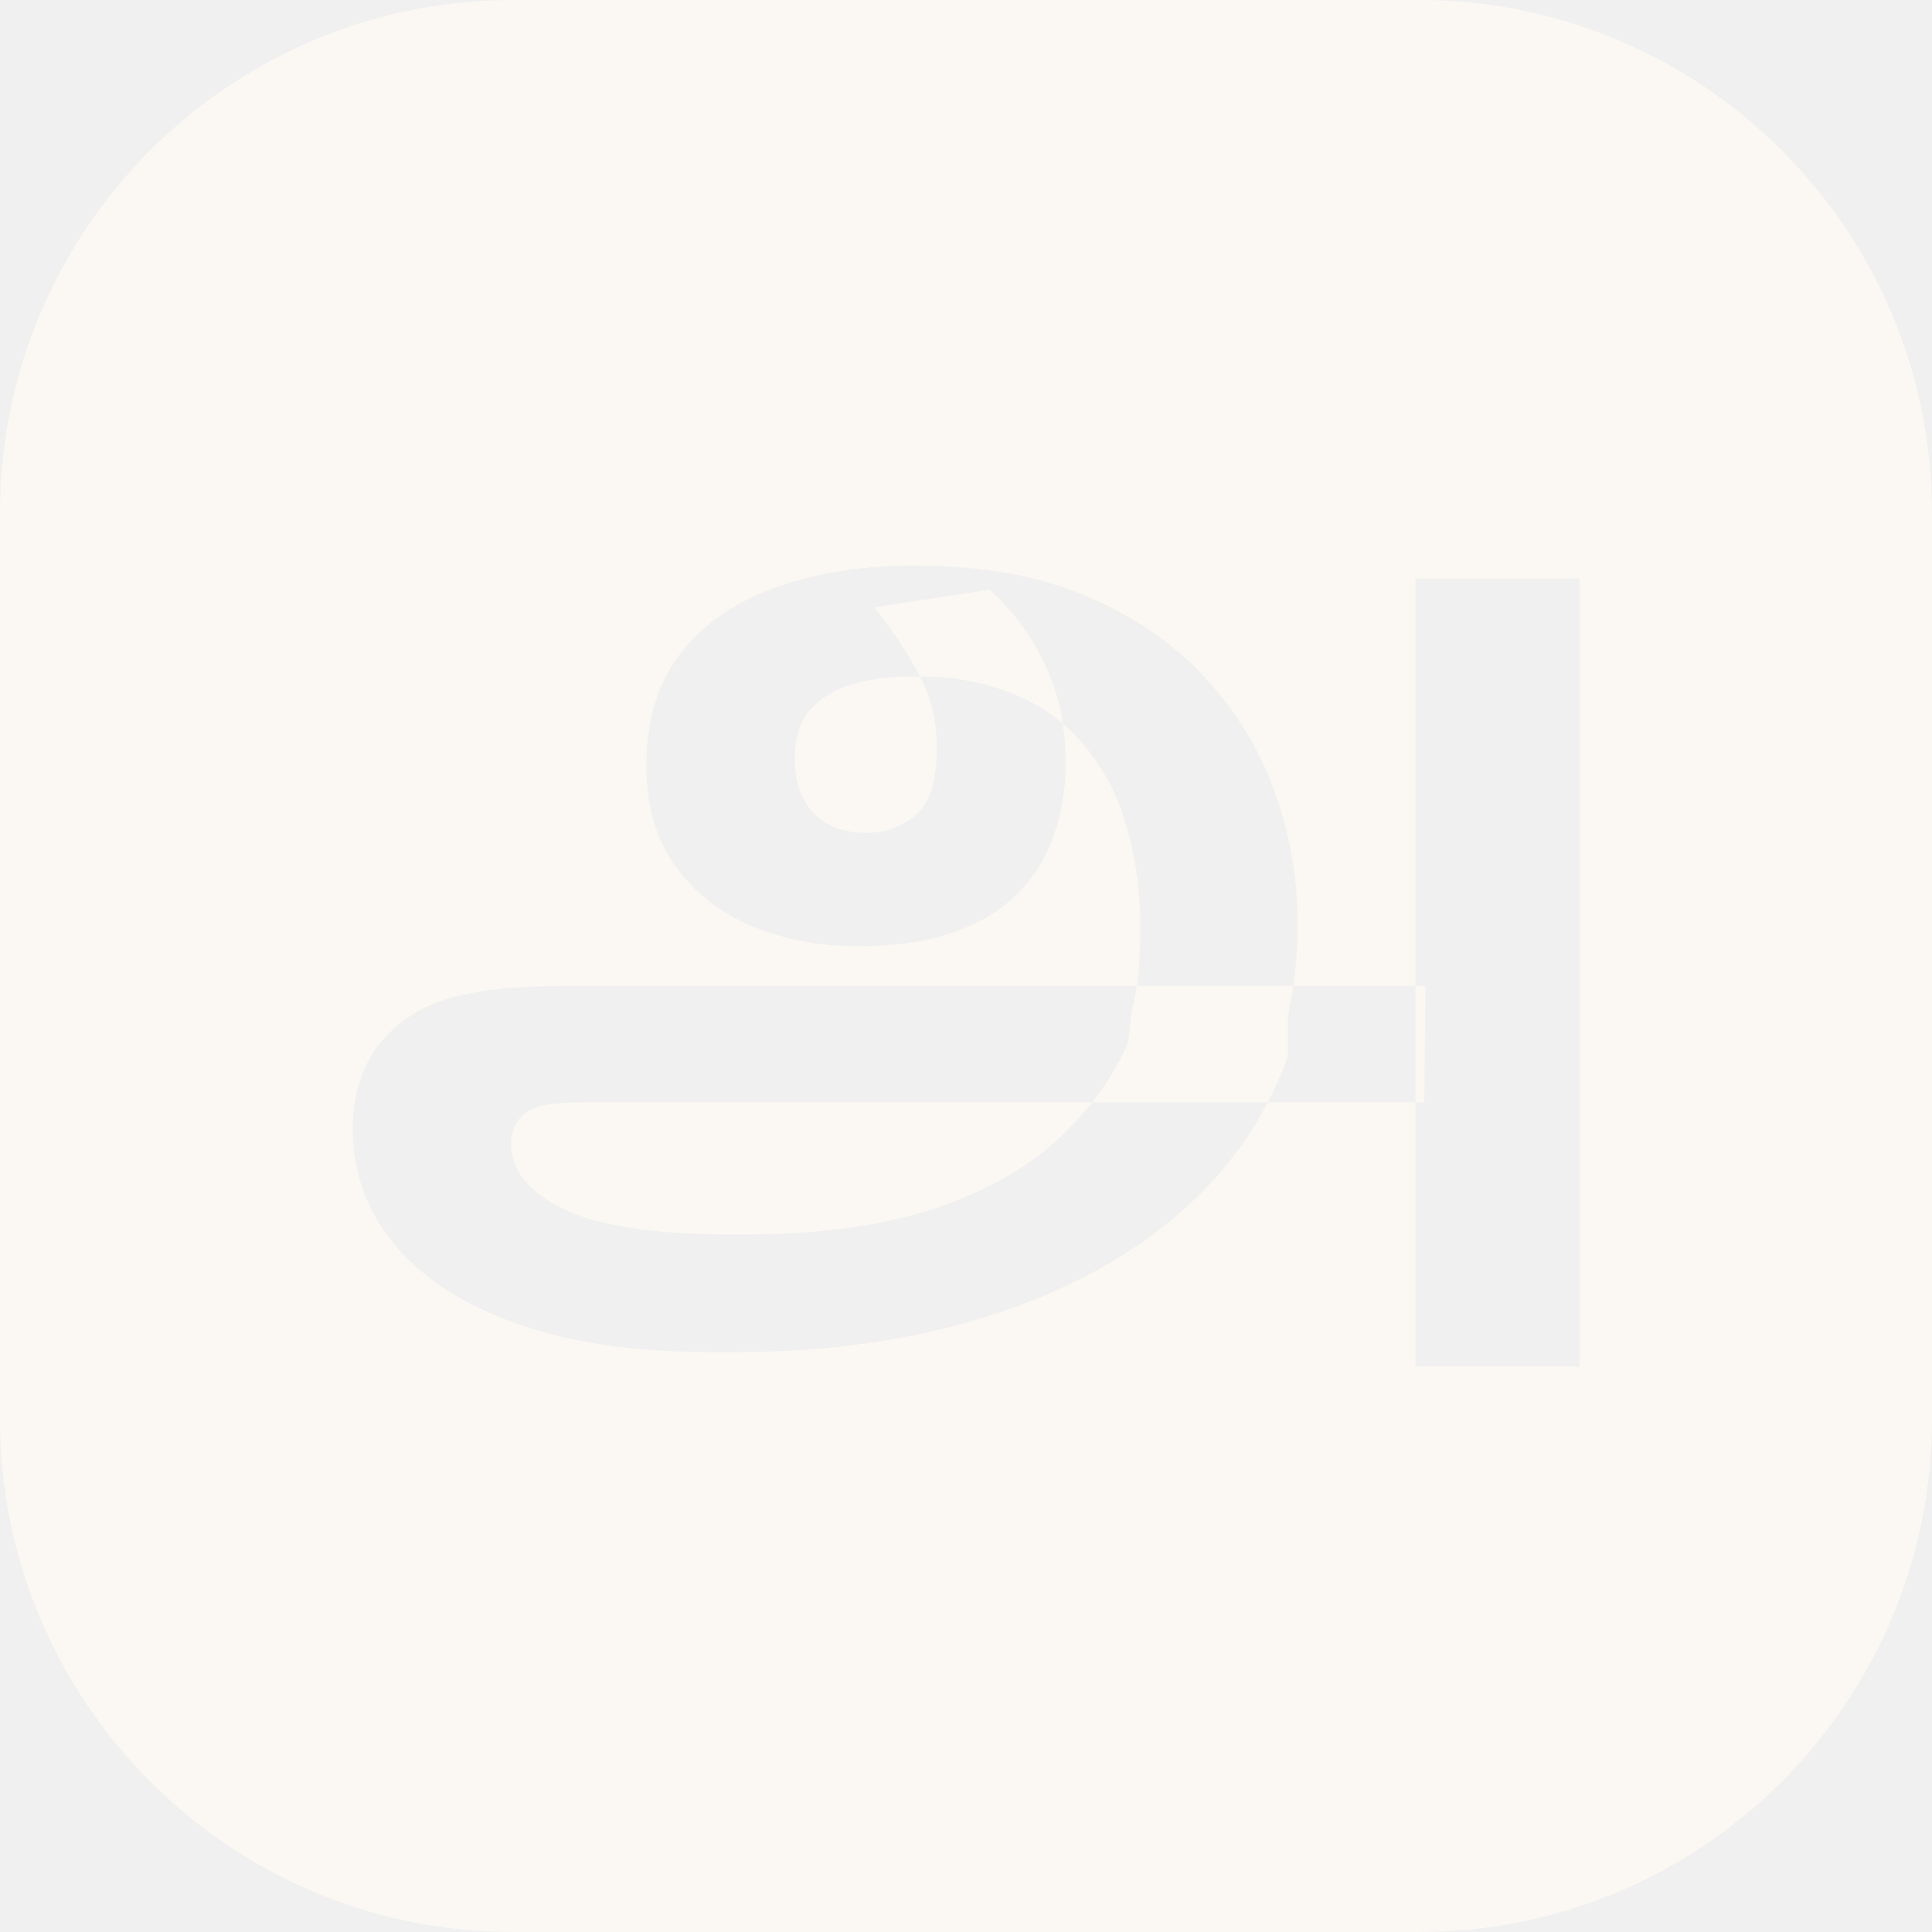
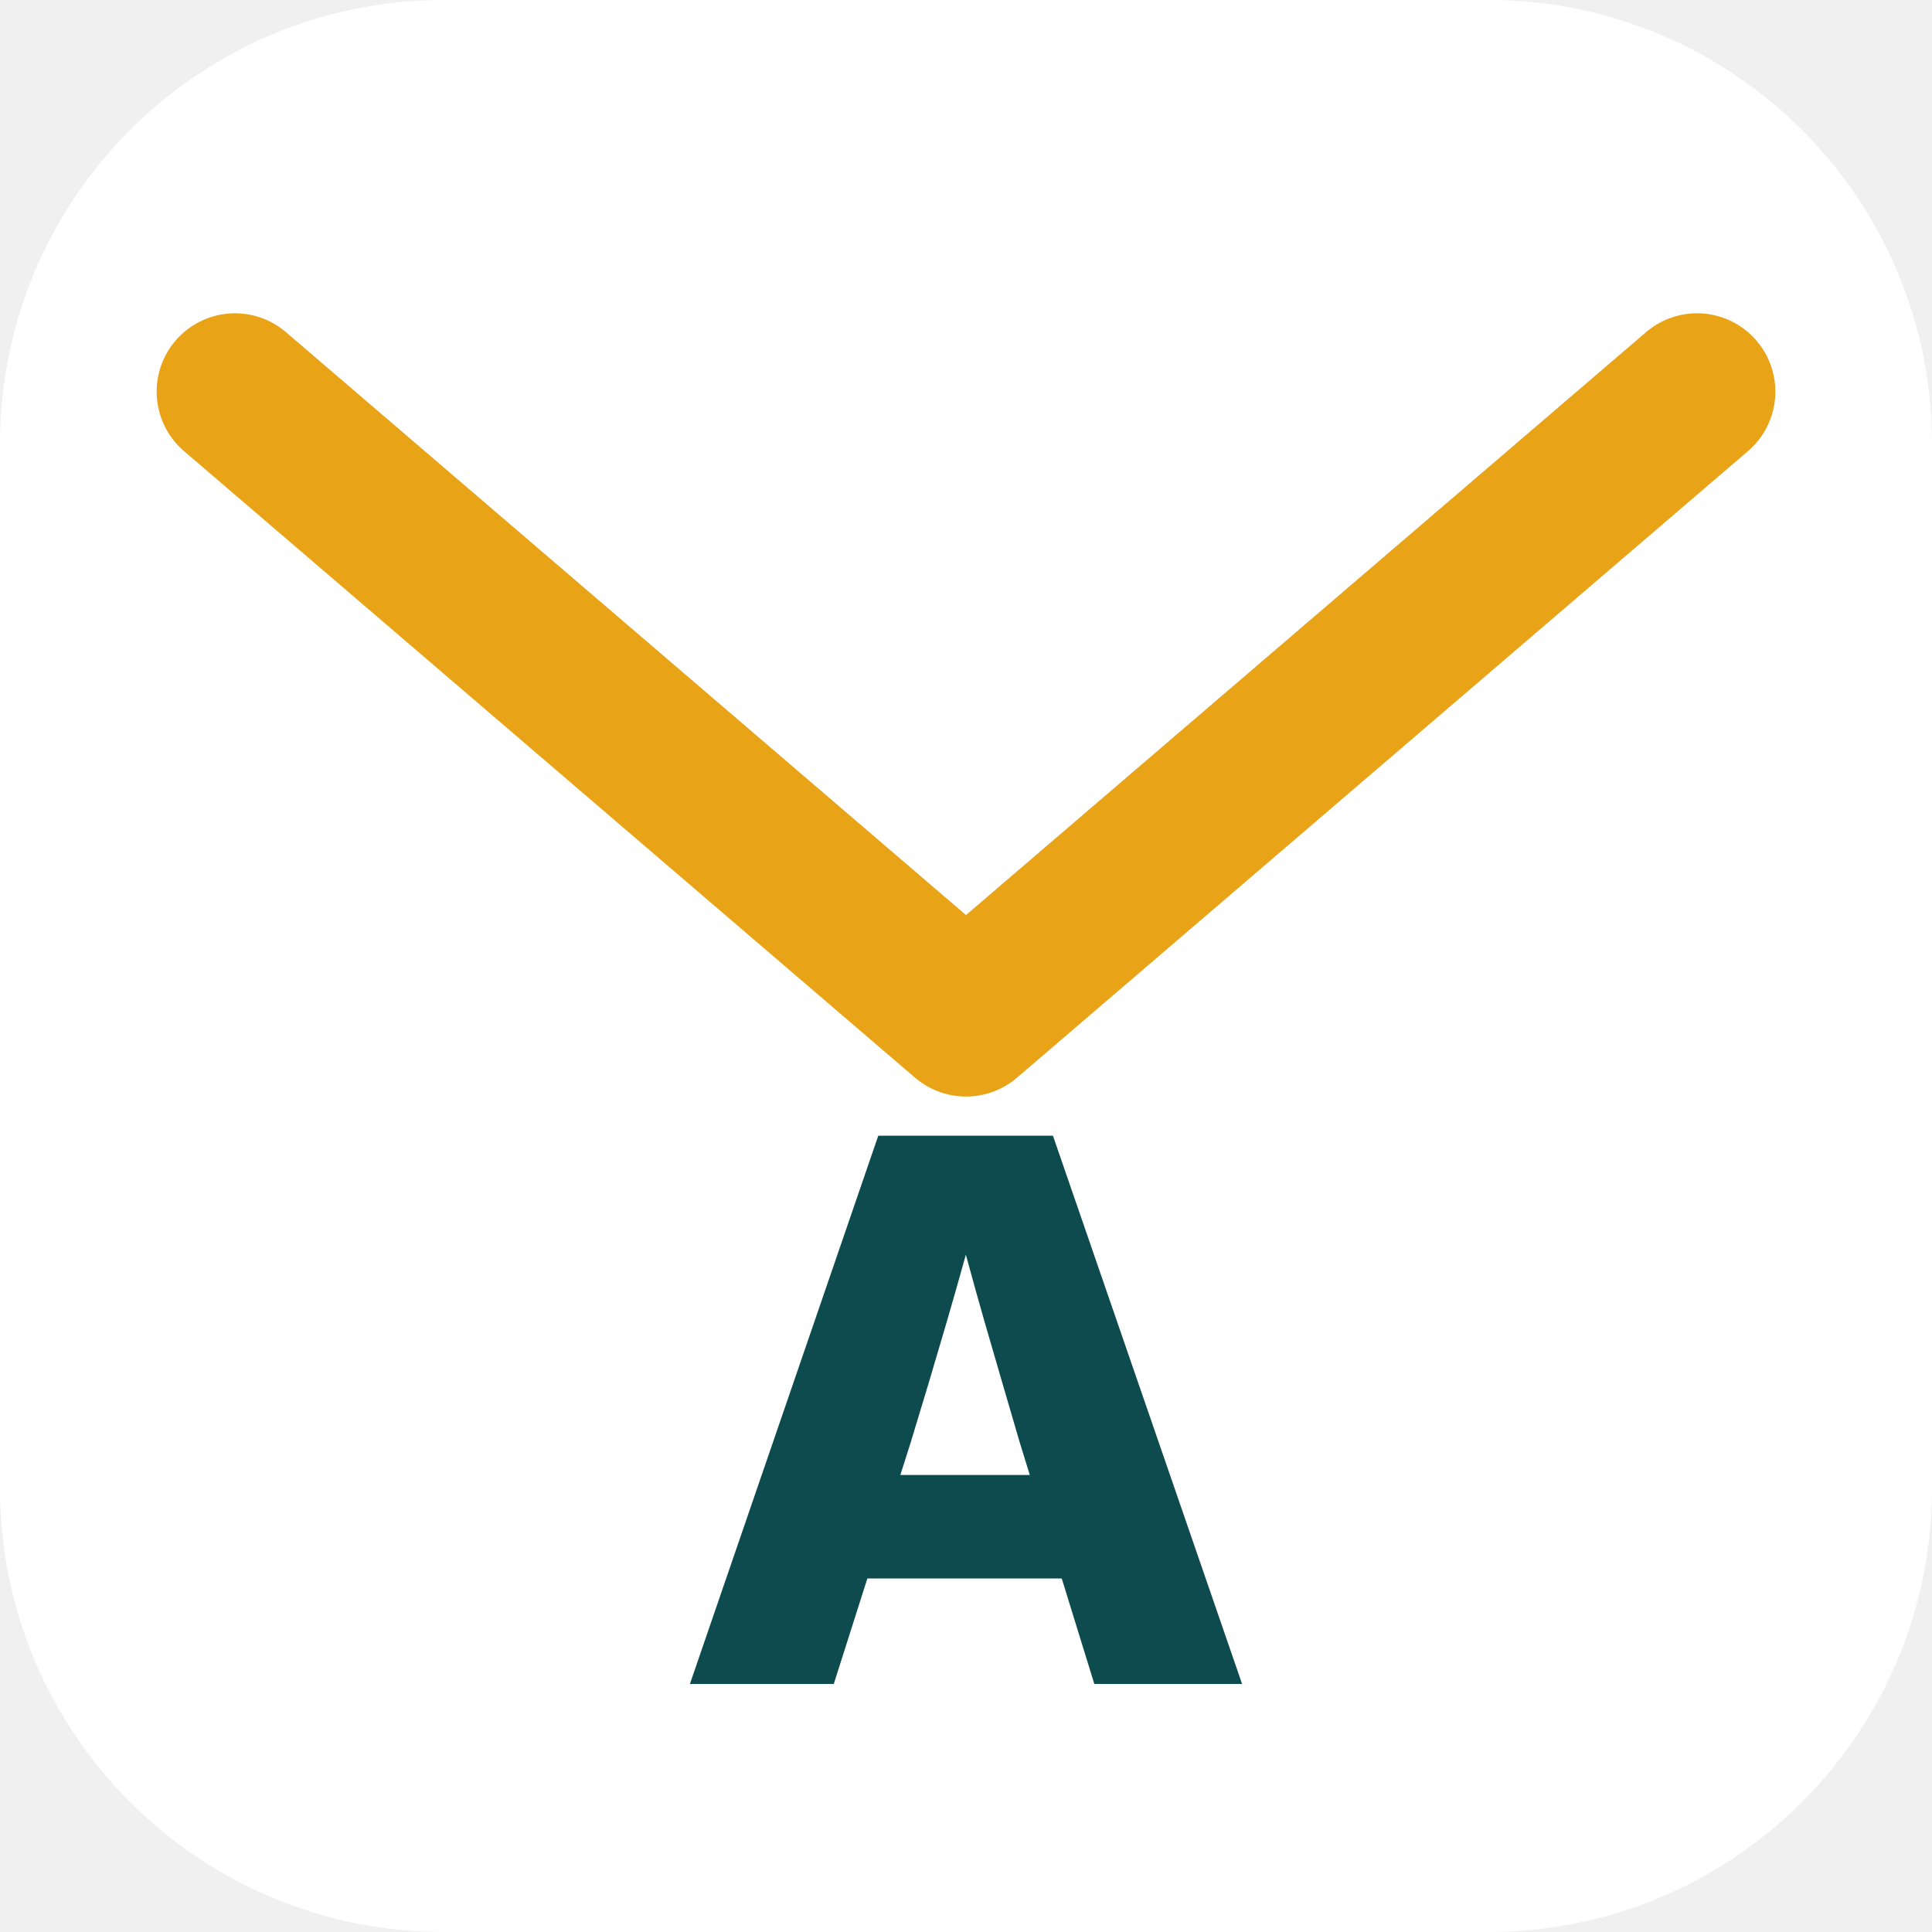
- <svg xmlns="http://www.w3.org/2000/svg" viewBox="0 0 64 64" width="64" height="64" role="img" aria-label="Anjal">
-   <path fill="#fbf8f3" fill-rule="evenodd" d="M17,0 H47 A17,17 0 0 1 64,17 V47 A17,17 0 0 1 47,64 H17 A17,17 0 0 1 0,47 V17 A17,17 0 0 1 17,0 Z M23.599 44.793Q19.772 44.793 17.111 43.846Q14.45 42.898 13.065 41.221Q11.68 39.545 11.68 37.358Q11.68 36.301 12.099 35.353Q12.518 34.406 13.502 33.713Q14.013 33.349 14.742 33.112Q15.471 32.875 16.509 32.765Q17.548 32.656 19.043 32.656H47.217L47.181 36.52H19.444Q18.86 36.52 18.441 36.556Q18.022 36.593 17.767 36.684Q17.512 36.775 17.33 36.921Q16.929 37.322 16.929 37.868Q16.929 39.217 18.678 40.055Q20.428 40.893 24.218 40.893H24.656Q28.337 40.893 30.888 40.055Q33.44 39.217 35.025 37.759Q36.611 36.301 37.376 34.515L37.485 33.494Q37.668 32.802 37.722 32.091Q37.777 31.38 37.777 30.761Q37.777 28.72 37.194 26.988Q36.611 25.257 35.317 24.073Q34.023 22.888 31.909 22.523Q31.508 22.451 31.052 22.432Q30.597 22.414 30.196 22.414Q29.175 22.414 28.3 22.651Q27.426 22.888 26.879 23.471Q26.332 24.054 26.332 25.148Q26.332 26.278 26.952 26.934Q27.572 27.59 28.701 27.59Q29.649 27.59 30.342 26.988Q31.034 26.387 31.034 24.783Q31.034 23.398 30.396 22.25Q29.758 21.102 28.957 20.118L32.784 19.535Q33.403 20.081 33.968 20.883Q34.533 21.685 34.916 22.76Q35.299 23.836 35.299 25.294Q35.299 26.569 34.916 27.663Q34.533 28.756 33.713 29.594Q32.893 30.433 31.581 30.888Q30.269 31.344 28.373 31.344Q26.515 31.344 24.929 30.688Q23.343 30.032 22.378 28.701Q21.412 27.371 21.412 25.366Q21.412 23.034 22.596 21.576Q23.781 20.118 25.786 19.425Q27.79 18.733 30.305 18.733Q33.549 18.733 35.918 19.717Q38.287 20.701 39.873 22.396Q41.458 24.091 42.224 26.223Q42.989 28.355 42.989 30.651Q42.989 31.453 42.898 32.201Q42.807 32.948 42.661 33.677V34.989Q41.568 38.05 39.016 40.237Q36.465 42.424 32.711 43.609Q28.957 44.793 24.255 44.793ZM46.889 45.267V19.17H52.32V45.267Z" />
+ <svg xmlns="http://www.w3.org/2000/svg" viewBox="0 0 148 148" width="148" height="148" role="img" aria-label="Anjal">
+   <rect width="148" height="148" rx="34" fill="#FFFFFF" />
+   <path d="M18 30 L74 78 L130 30" fill="none" stroke="#E8A317" stroke-width="12" stroke-linecap="round" stroke-linejoin="round" />
+   <path fill="#0E4B4F" d="M52.85 129 67.28 87H80.66L95.15 129H83.83L78.13 110.54Q76.77 105.91 75.41 101.21Q74.06 96.5 72.63 91H75.39Q73.91 96.5 72.54 101.21Q71.17 105.91 69.75 110.54L63.87 129ZM62.76 120.92V112.99H85.26V120.92Z" />
</svg>
